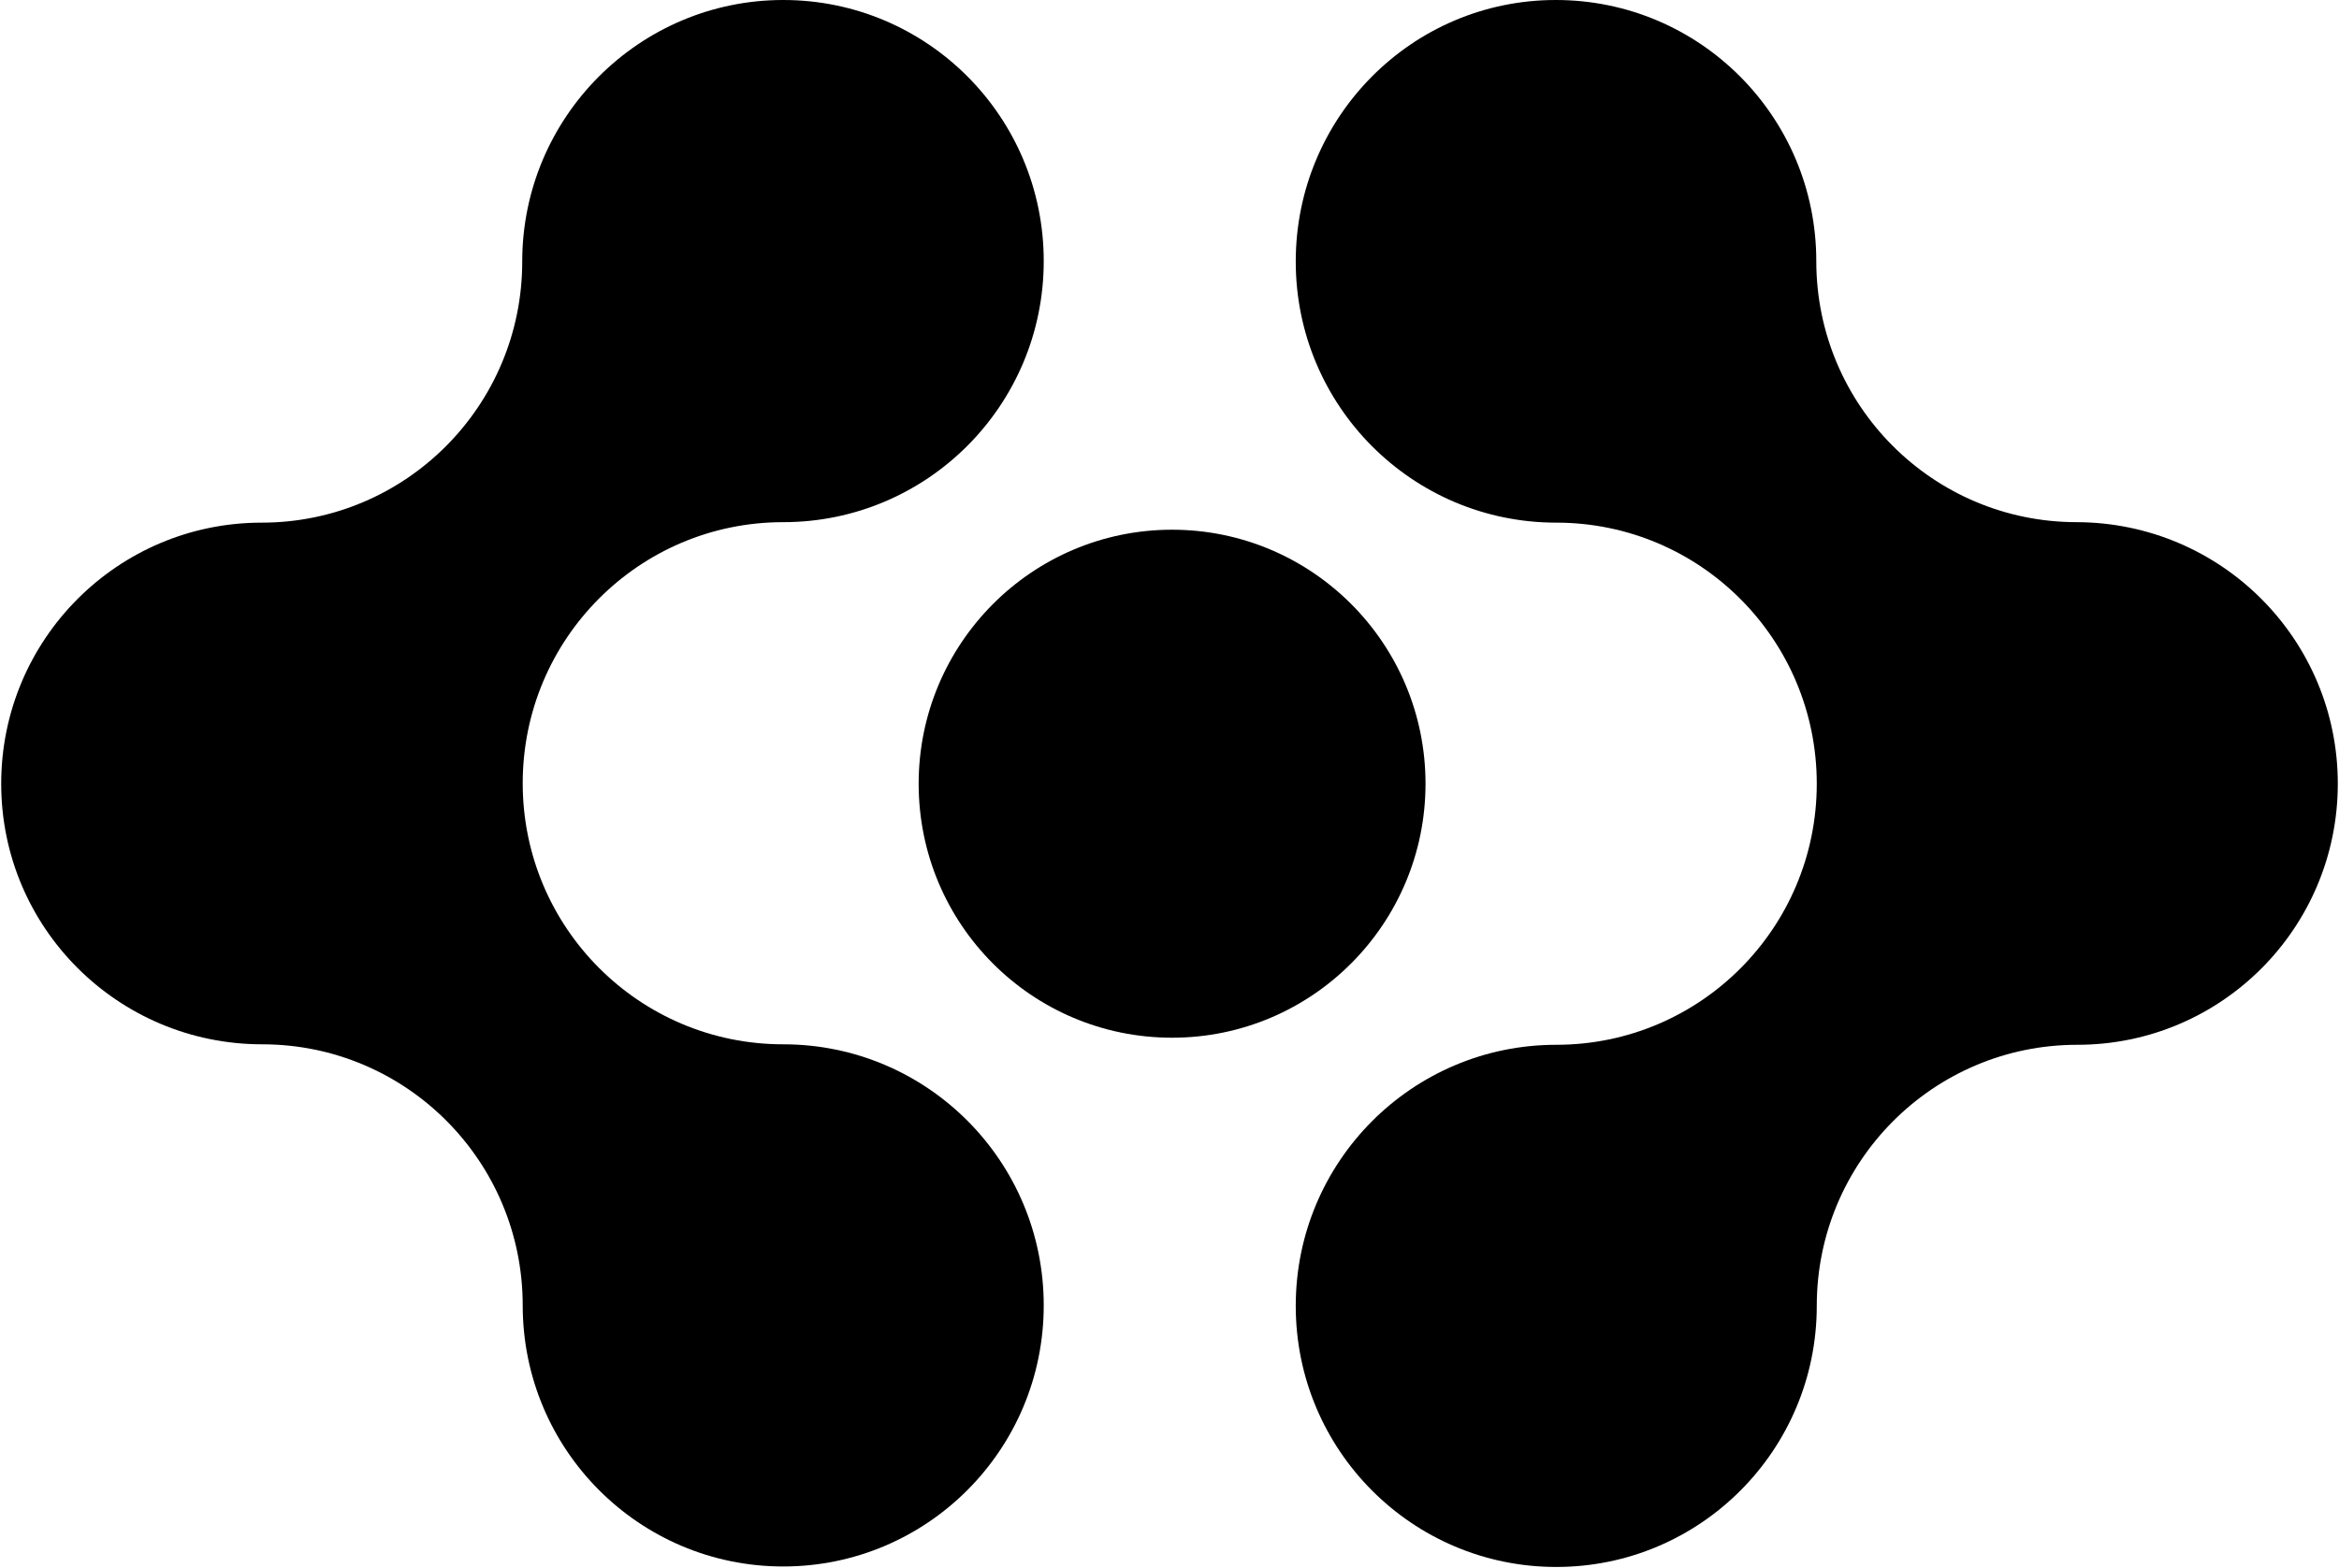
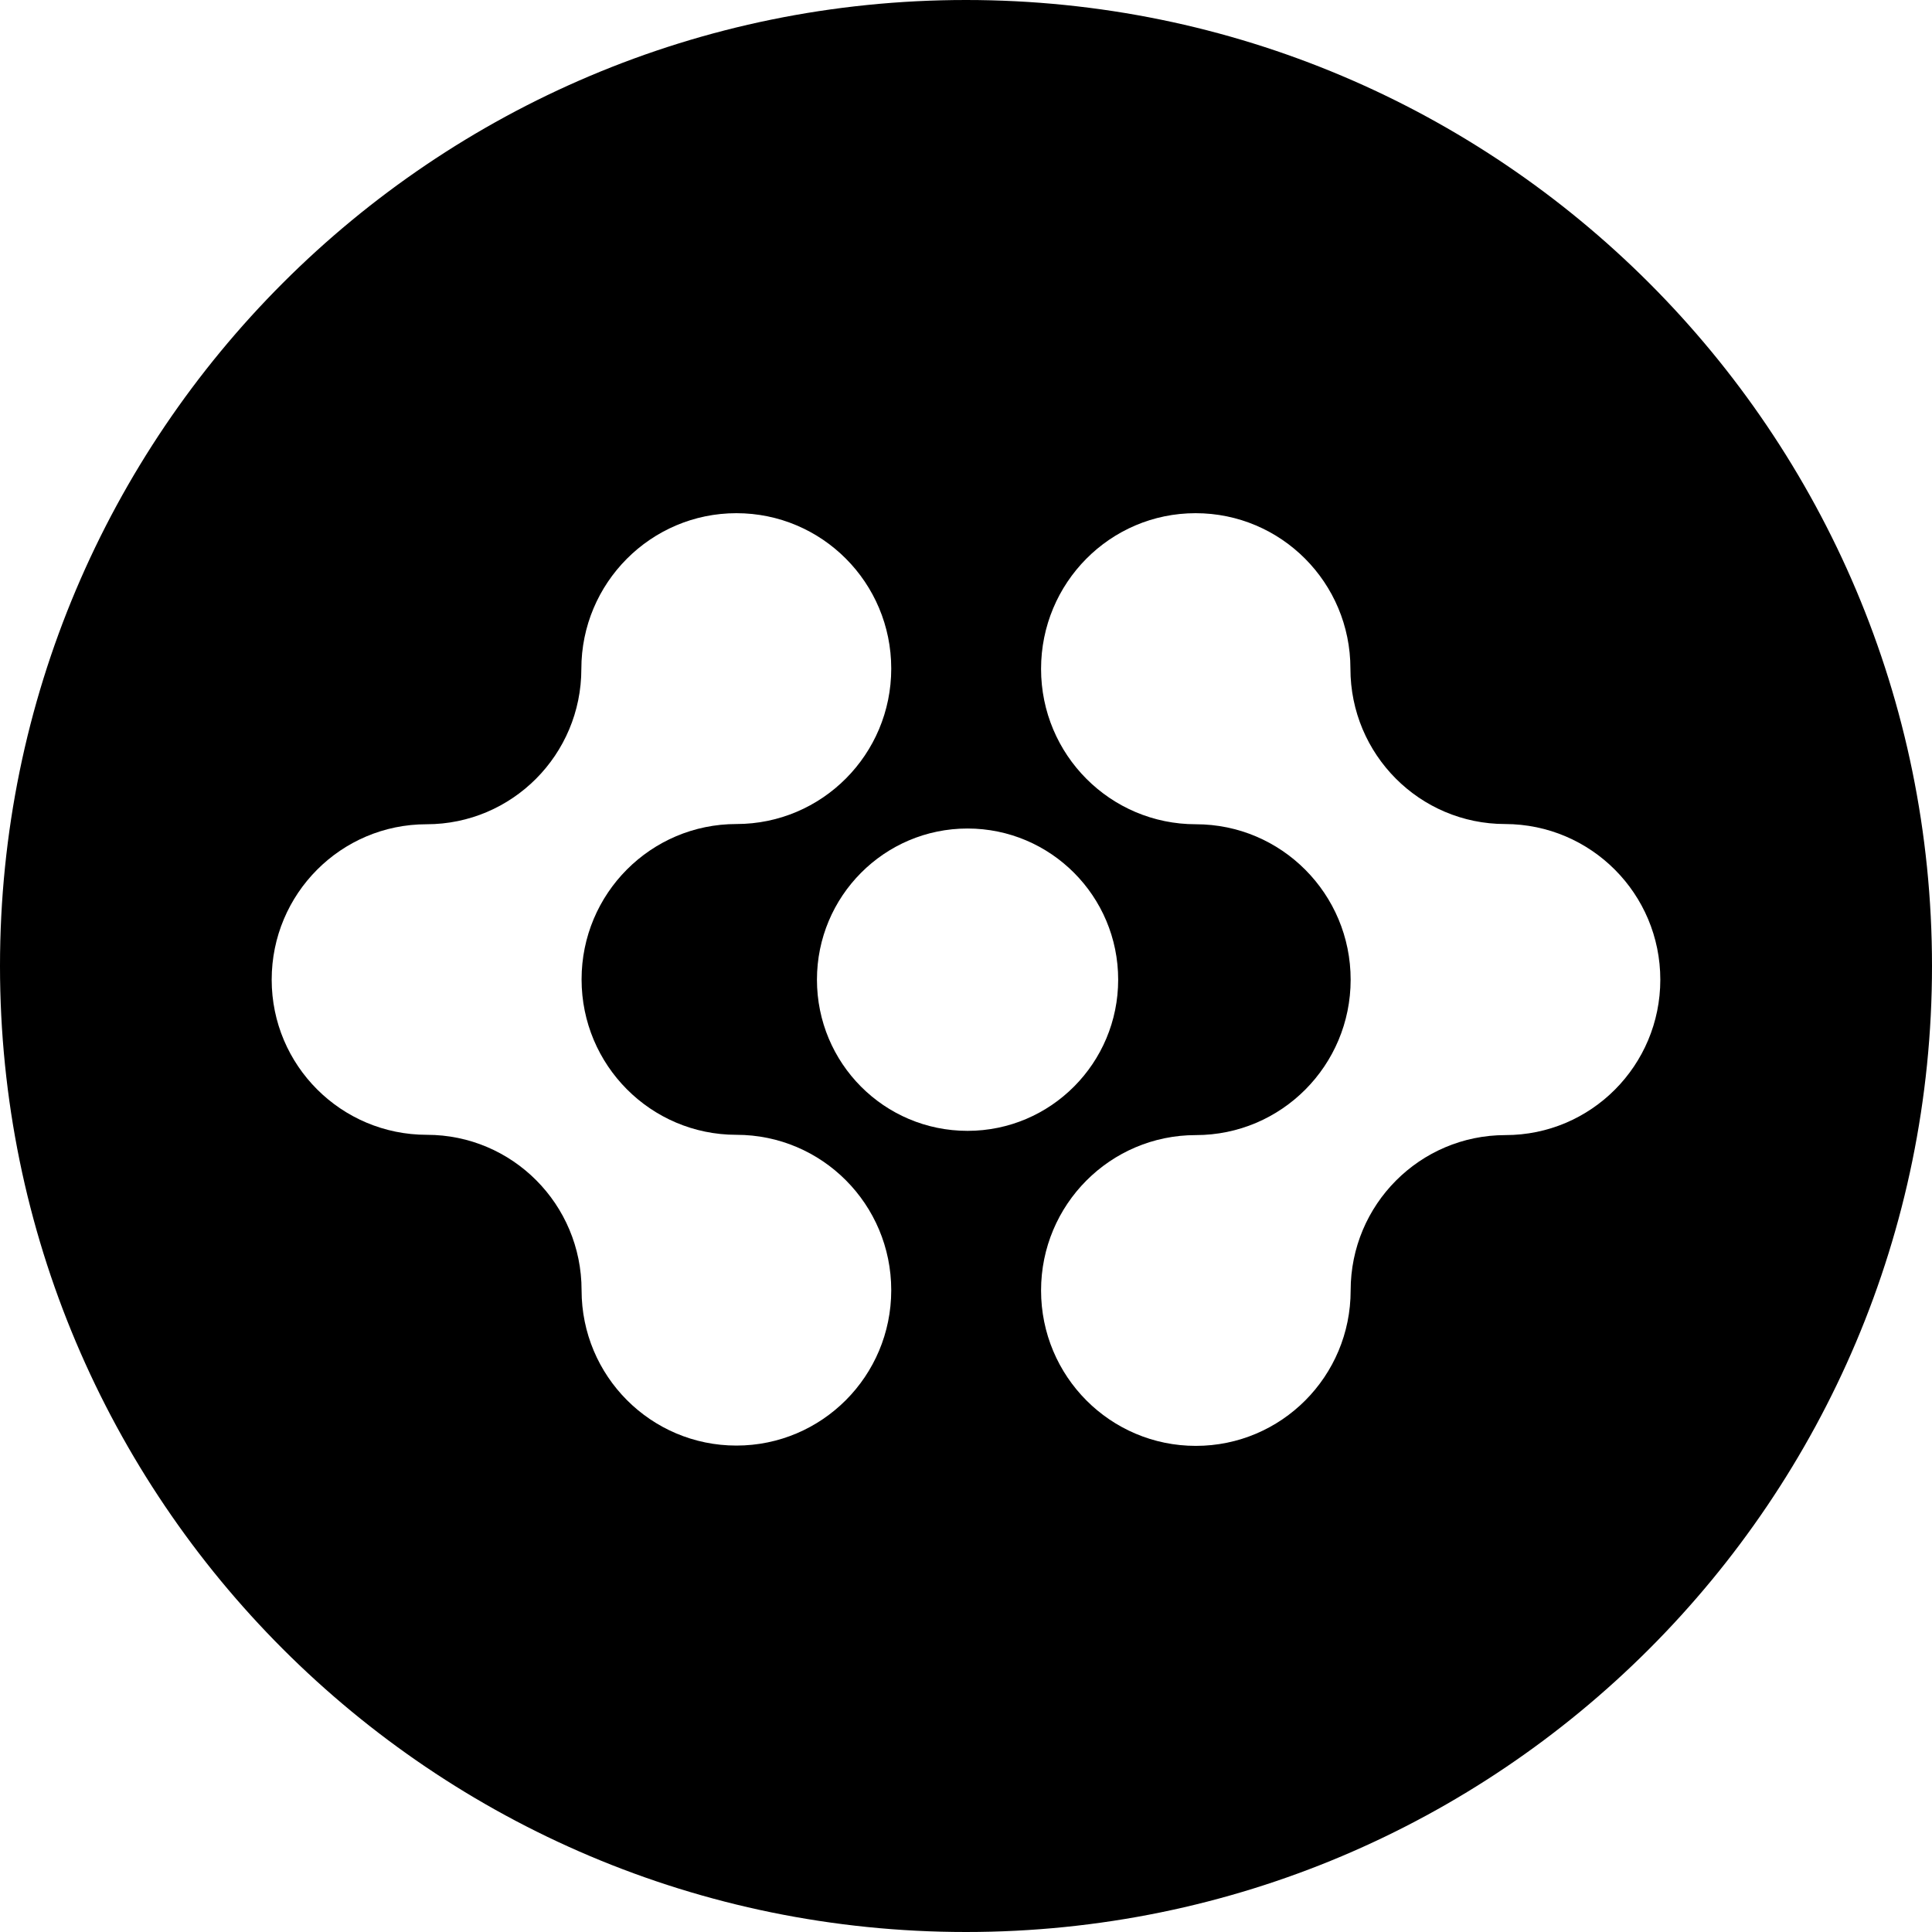
- <svg xmlns="http://www.w3.org/2000/svg" width="191px" height="128px" viewBox="0 0 191 128" version="1.1">
+ <svg xmlns="http://www.w3.org/2000/svg" width="128px" height="128px" viewBox="0 0 128 128" version="1.1">
  <g id="surface1">
-     <path style=" stroke:none;fill-rule:nonzero;fill:rgb(0%,0%,0%);fill-opacity:1;" d="M 0.098 64 C 0.098 52.219 9.613 42.68 21.371 42.68 C 33.125 42.68 42.645 33.141 42.645 21.359 C 42.645 9.578 52.199 0 63.957 0 C 75.711 0 85.23 9.539 85.23 21.32 C 85.23 33.102 75.711 42.641 63.957 42.641 C 52.199 42.641 42.684 52.18 42.684 63.961 C 42.684 75.742 52.199 85.281 63.957 85.281 C 75.711 85.281 85.23 94.82 85.23 106.602 C 85.23 118.383 75.711 127.922 63.957 127.922 C 52.199 127.922 42.684 118.383 42.684 106.602 C 42.684 94.82 33.164 85.281 21.41 85.281 C 9.652 85.281 0.098 75.781 0.098 64 " />
-     <path style=" stroke:none;fill-rule:nonzero;fill:rgb(0%,0%,0%);fill-opacity:1;" d="M 190.902 64 C 190.902 75.781 181.387 85.32 169.629 85.32 C 157.875 85.32 148.355 94.859 148.355 106.641 C 148.355 118.422 138.836 127.961 127.082 127.961 C 115.328 127.961 105.809 118.422 105.809 106.641 C 105.809 94.859 115.328 85.32 127.082 85.32 C 138.836 85.32 148.355 75.781 148.355 64 C 148.355 52.219 138.836 42.68 127.082 42.68 C 115.328 42.68 105.809 33.141 105.809 21.359 C 105.809 9.578 115.289 0 127.043 0 C 138.801 0 148.316 9.539 148.316 21.32 C 148.316 33.102 157.836 42.641 169.59 42.641 C 181.387 42.68 190.902 52.219 190.902 64 " />
-     <path style=" stroke:none;fill-rule:nonzero;fill:rgb(0%,0%,0%);fill-opacity:1;" d="M 116.406 64 C 116.406 75.434 107.156 84.742 95.711 84.742 C 84.266 84.742 75.016 75.473 75.016 64 C 75.016 52.566 84.266 43.258 95.711 43.258 C 107.121 43.258 116.406 52.527 116.406 64 " />
+     <path style=" stroke:none;fill-rule:nonzero;fill:rgb(0%,0%,0%);fill-opacity:1;" d="M 64 128 C 99.348 128 128 99.348 128 64 C 128 28.652 99.348 0 64 0 C 28.652 0 0 28.652 0 64 C 0 99.348 28.652 128 64 128 Z M 64 128 " />
+     <path style=" stroke:none;fill-rule:nonzero;fill:rgb(100%,100%,100%);fill-opacity:1;" d="M 18 64.906 C 18 59.219 22.59 54.609 28.258 54.609 C 33.926 54.609 38.516 50.004 38.516 44.316 C 38.516 38.625 43.121 34 48.789 34 C 54.457 34 59.047 38.605 59.047 44.297 C 59.047 49.984 54.457 54.594 48.789 54.594 C 43.121 54.594 38.531 59.199 38.531 64.887 C 38.531 70.578 43.121 75.184 48.789 75.184 C 54.457 75.184 59.047 79.789 59.047 85.48 C 59.047 91.168 54.457 95.773 48.789 95.773 C 43.121 95.773 38.531 91.168 38.531 85.48 C 38.531 79.789 33.945 75.184 28.277 75.184 C 22.609 75.184 18 70.594 18 64.906 Z M 18 64.906 " />
+     <path style=" stroke:none;fill-rule:nonzero;fill:rgb(100%,100%,100%);fill-opacity:1;" d="M 110 64.906 C 110 70.594 105.41 75.203 99.742 75.203 C 94.074 75.203 89.484 79.809 89.484 85.496 C 89.484 91.188 84.895 95.793 79.227 95.793 C 73.559 95.793 68.973 91.188 68.973 85.496 C 68.973 79.809 73.559 75.203 79.227 75.203 C 84.895 75.203 89.484 70.594 89.484 64.906 C 89.484 59.219 84.895 54.609 79.227 54.609 C 73.559 54.609 68.973 50.004 68.973 44.316 C 68.973 38.625 73.543 34 79.211 34 C 84.879 34 89.469 38.605 89.469 44.297 C 89.469 49.984 94.055 54.594 99.723 54.594 C 105.41 54.609 110 59.219 110 64.906 Z M 110 64.906 " />
+     <path style=" stroke:none;fill-rule:nonzero;fill:rgb(100%,100%,100%);fill-opacity:1;" d="M 74.082 64.906 C 74.082 70.426 69.621 74.922 64.102 74.922 C 58.582 74.922 54.125 70.445 54.125 64.906 C 54.125 59.387 58.582 54.891 64.102 54.891 C 69.602 54.891 74.082 59.367 74.082 64.906 Z M 74.082 64.906 " />
  </g>
</svg>
